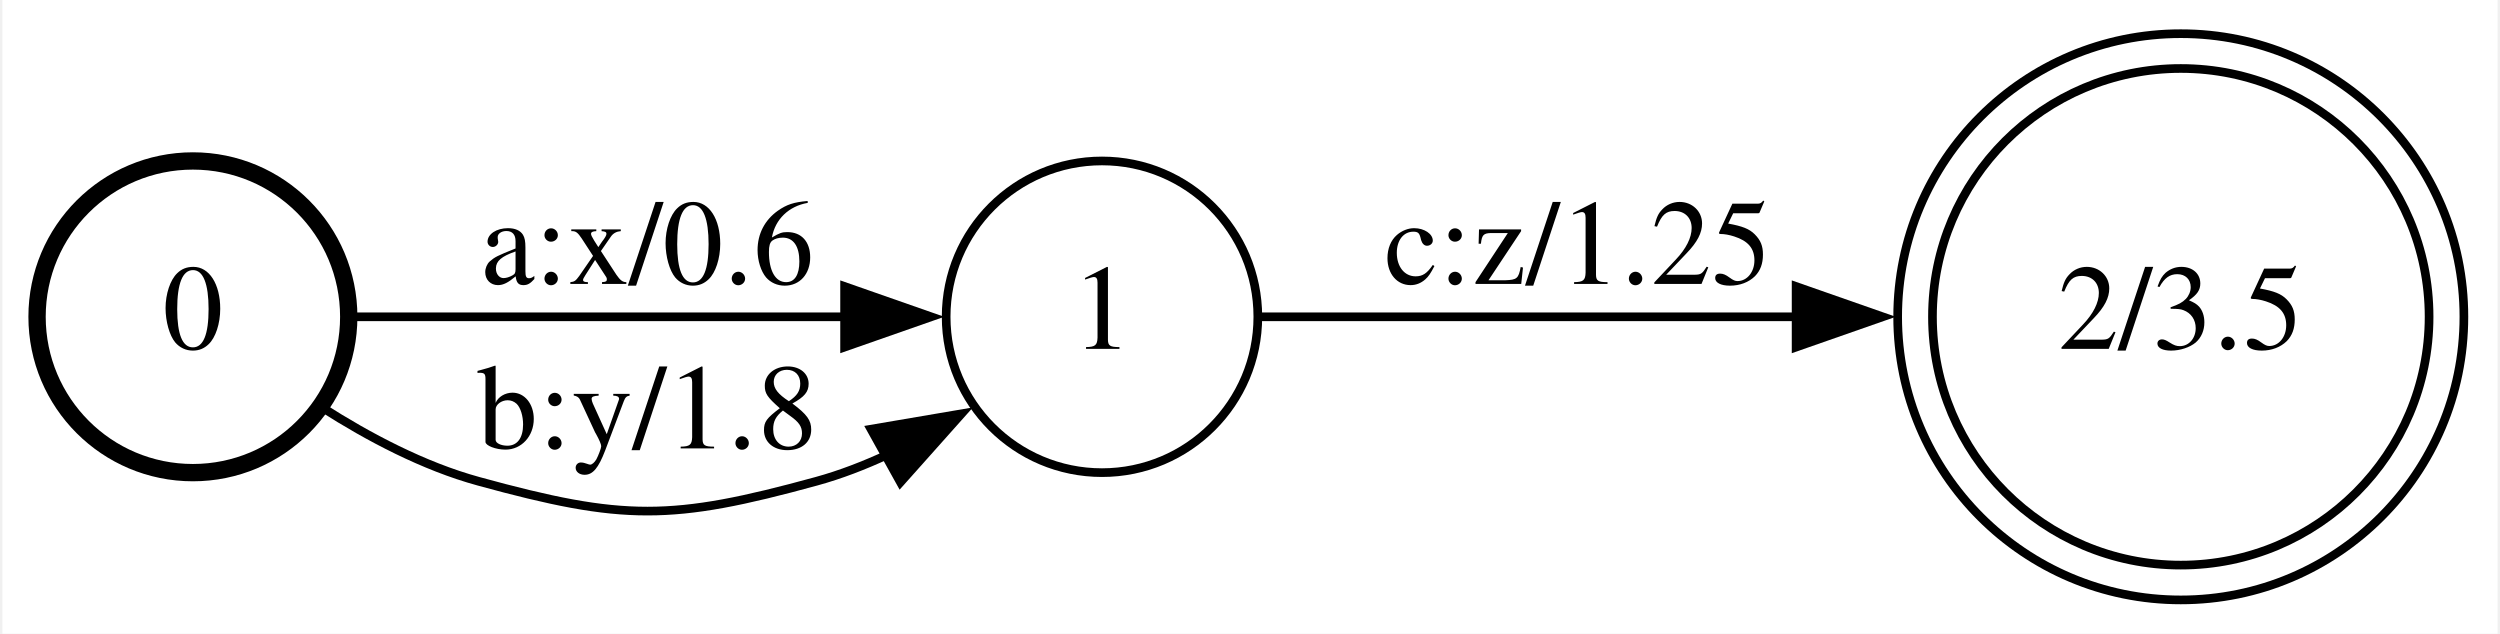
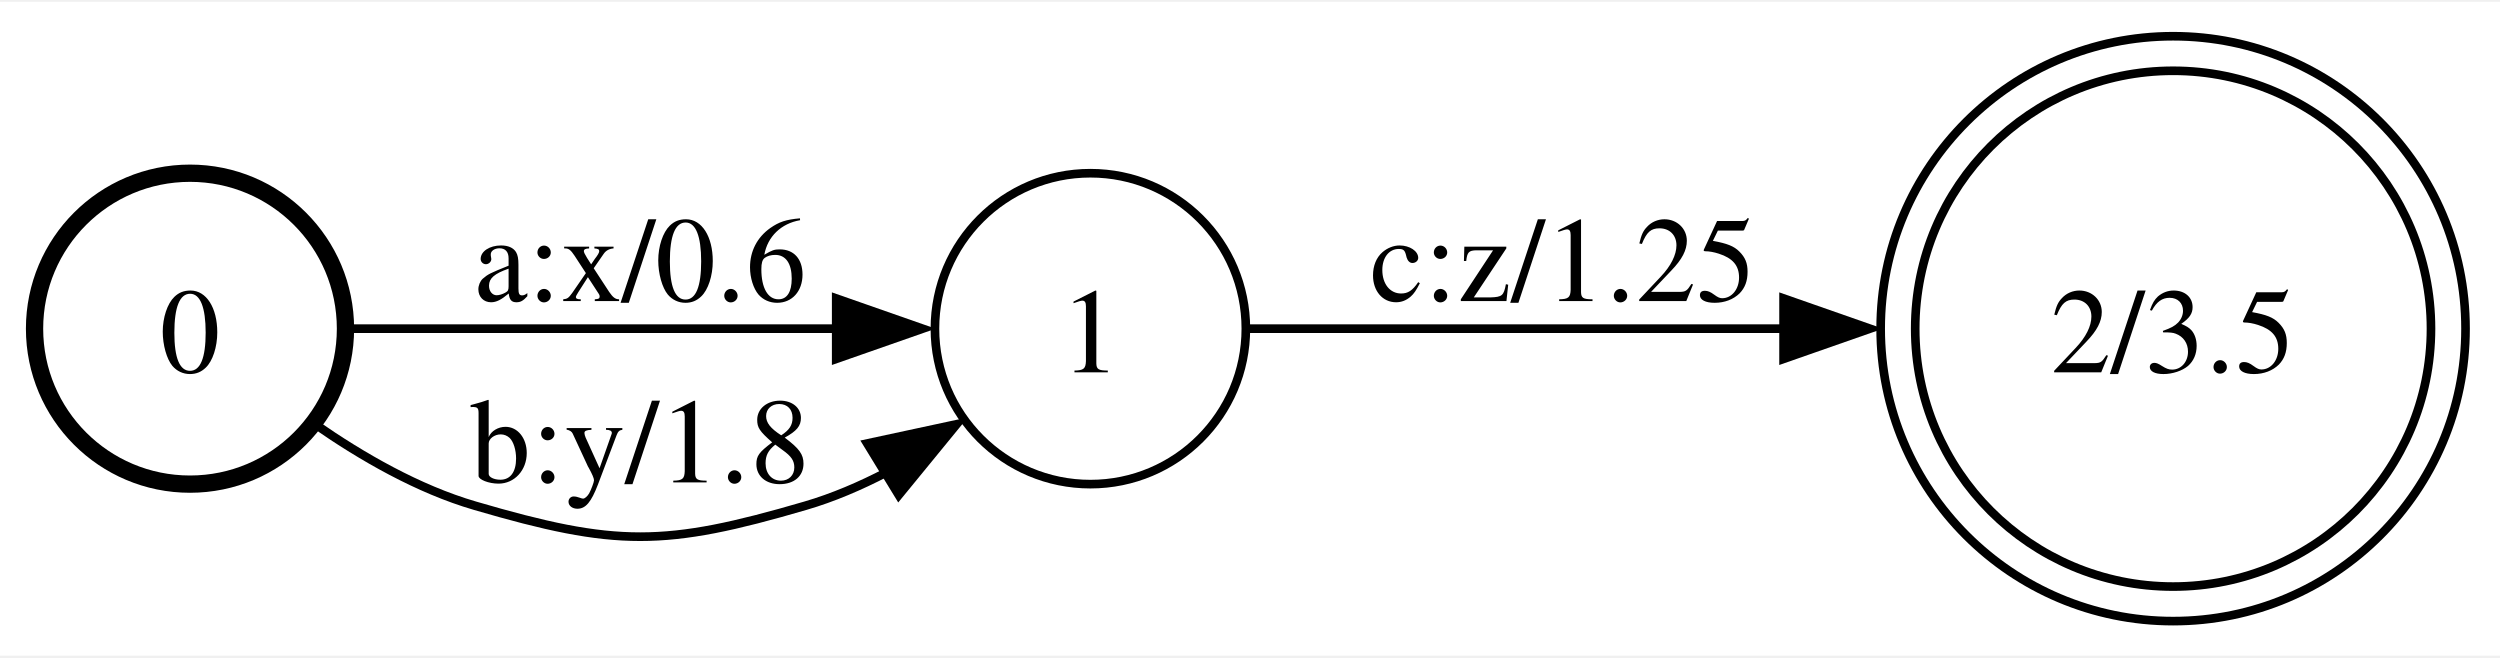
- <svg xmlns="http://www.w3.org/2000/svg" width="288pt" height="73pt" viewBox="0.00 0.00 288.19 73.19">
-   <g id="graph0" class="graph" transform="scale(1 1) rotate(0) translate(4 69.19)">
-     <polygon fill="white" stroke="none" points="-4,4 -4,-69.19 284.19,-69.19 284.19,4 -4,4" />
+ <svg xmlns="http://www.w3.org/2000/svg" width="289pt" height="76pt" viewBox="0.00 0.00 289.46 75.71">
+   <g id="graph0" class="graph" transform="scale(1 1) rotate(0) translate(4 71.71)">
+     <polygon fill="white" stroke="none" points="-4,4 -4,-71.71 285.46,-71.71 285.46,4 -4,4" />
    <g id="node1" class="node">
-       <ellipse fill="none" stroke="black" stroke-width="2" cx="18" cy="-32.6" rx="18" ry="18" />
-       <text text-anchor="middle" x="18" y="-28.9" font-family="Times,serif" font-size="14.00">0</text>
+       <ellipse fill="none" stroke="black" stroke-width="2" cx="18" cy="-33.86" rx="18" ry="18" />
+       <text text-anchor="middle" x="18" y="-28.81" font-family="Times,serif" font-size="14.00">0</text>
    </g>
    <g id="node2" class="node">
-       <ellipse fill="none" stroke="black" cx="123" cy="-32.6" rx="18" ry="18" />
-       <text text-anchor="middle" x="123" y="-28.9" font-family="Times,serif" font-size="14.00">1</text>
+       <ellipse fill="none" stroke="black" cx="122.25" cy="-33.86" rx="18" ry="18" />
+       <text text-anchor="middle" x="122.25" y="-28.81" font-family="Times,serif" font-size="14.00">1</text>
    </g>
    <g id="edge1" class="edge">
-       <path fill="none" stroke="black" d="M36.47,-32.6C52.03,-32.6 75.08,-32.6 93.34,-32.6" />
-       <polygon fill="black" stroke="black" points="93.27,-36.1 103.27,-32.6 93.27,-29.1 93.27,-36.1" />
-       <text text-anchor="middle" x="70.5" y="-36.4" font-family="Times,serif" font-size="14.00">a:x/0.6</text>
+       <path fill="none" stroke="black" d="M36.35,-33.86C51.84,-33.86 74.84,-33.86 92.99,-33.86" />
+       <polygon fill="black" stroke="black" points="92.82,-37.36 102.82,-33.86 92.82,-30.36 92.82,-37.36" />
+       <text text-anchor="middle" x="70.12" y="-37.06" font-family="Times,serif" font-size="14.00">a:x/0.6</text>
    </g>
    <g id="edge2" class="edge">
-       <path fill="none" stroke="black" d="M32.91,-22.14C38.27,-18.71 44.64,-15.34 51,-13.6 67.72,-9.01 73.28,-9.01 90,-13.6 92.78,-14.36 95.56,-15.44 98.26,-16.69" />
-       <polygon fill="black" stroke="black" points="96.32,-19.62 106.77,-21.4 99.72,-13.49 96.32,-19.62" />
-       <text text-anchor="middle" x="70.5" y="-17.4" font-family="Times,serif" font-size="14.00">b:y/1.8</text>
+       <path fill="none" stroke="black" d="M32.48,-22.8C37.9,-19.03 44.41,-15.28 51,-13.36 67.31,-8.58 72.94,-8.58 89.25,-13.36 92.44,-14.29 95.61,-15.65 98.65,-17.23" />
+       <polygon fill="black" stroke="black" points="96.41,-20.57 106.77,-22.8 100.06,-14.6 96.41,-20.57" />
+       <text text-anchor="middle" x="70.12" y="-16.06" font-family="Times,serif" font-size="14.00">b:y/1.8</text>
    </g>
    <g id="node3" class="node">
-       <ellipse fill="none" stroke="black" cx="247.6" cy="-32.6" rx="28.68" ry="28.68" />
-       <ellipse fill="none" stroke="black" cx="247.6" cy="-32.6" rx="32.7" ry="32.7" />
-       <text text-anchor="middle" x="247.6" y="-28.9" font-family="Times,serif" font-size="14.00">2/3.5</text>
+       <ellipse fill="none" stroke="black" cx="247.61" cy="-33.86" rx="29.86" ry="29.86" />
+       <ellipse fill="none" stroke="black" cx="247.61" cy="-33.86" rx="33.86" ry="33.86" />
+       <text text-anchor="middle" x="247.61" y="-28.81" font-family="Times,serif" font-size="14.00">2/3.5</text>
    </g>
    <g id="edge3" class="edge">
-       <path fill="none" stroke="black" d="M141.31,-32.6C157.34,-32.6 181.88,-32.6 203.23,-32.6" />
-       <polygon fill="black" stroke="black" points="203.17,-36.1 213.17,-32.6 203.17,-29.1 203.17,-36.1" />
-       <text text-anchor="middle" x="178" y="-36.4" font-family="Times,serif" font-size="14.00">c:z/1.25</text>
+       <path fill="none" stroke="black" d="M140.66,-33.86C156.72,-33.86 181.25,-33.86 202.66,-33.86" />
+       <polygon fill="black" stroke="black" points="202.51,-37.36 212.51,-33.86 202.51,-30.36 202.51,-37.36" />
+       <text text-anchor="middle" x="177" y="-37.06" font-family="Times,serif" font-size="14.00">c:z/1.25</text>
    </g>
  </g>
</svg>
